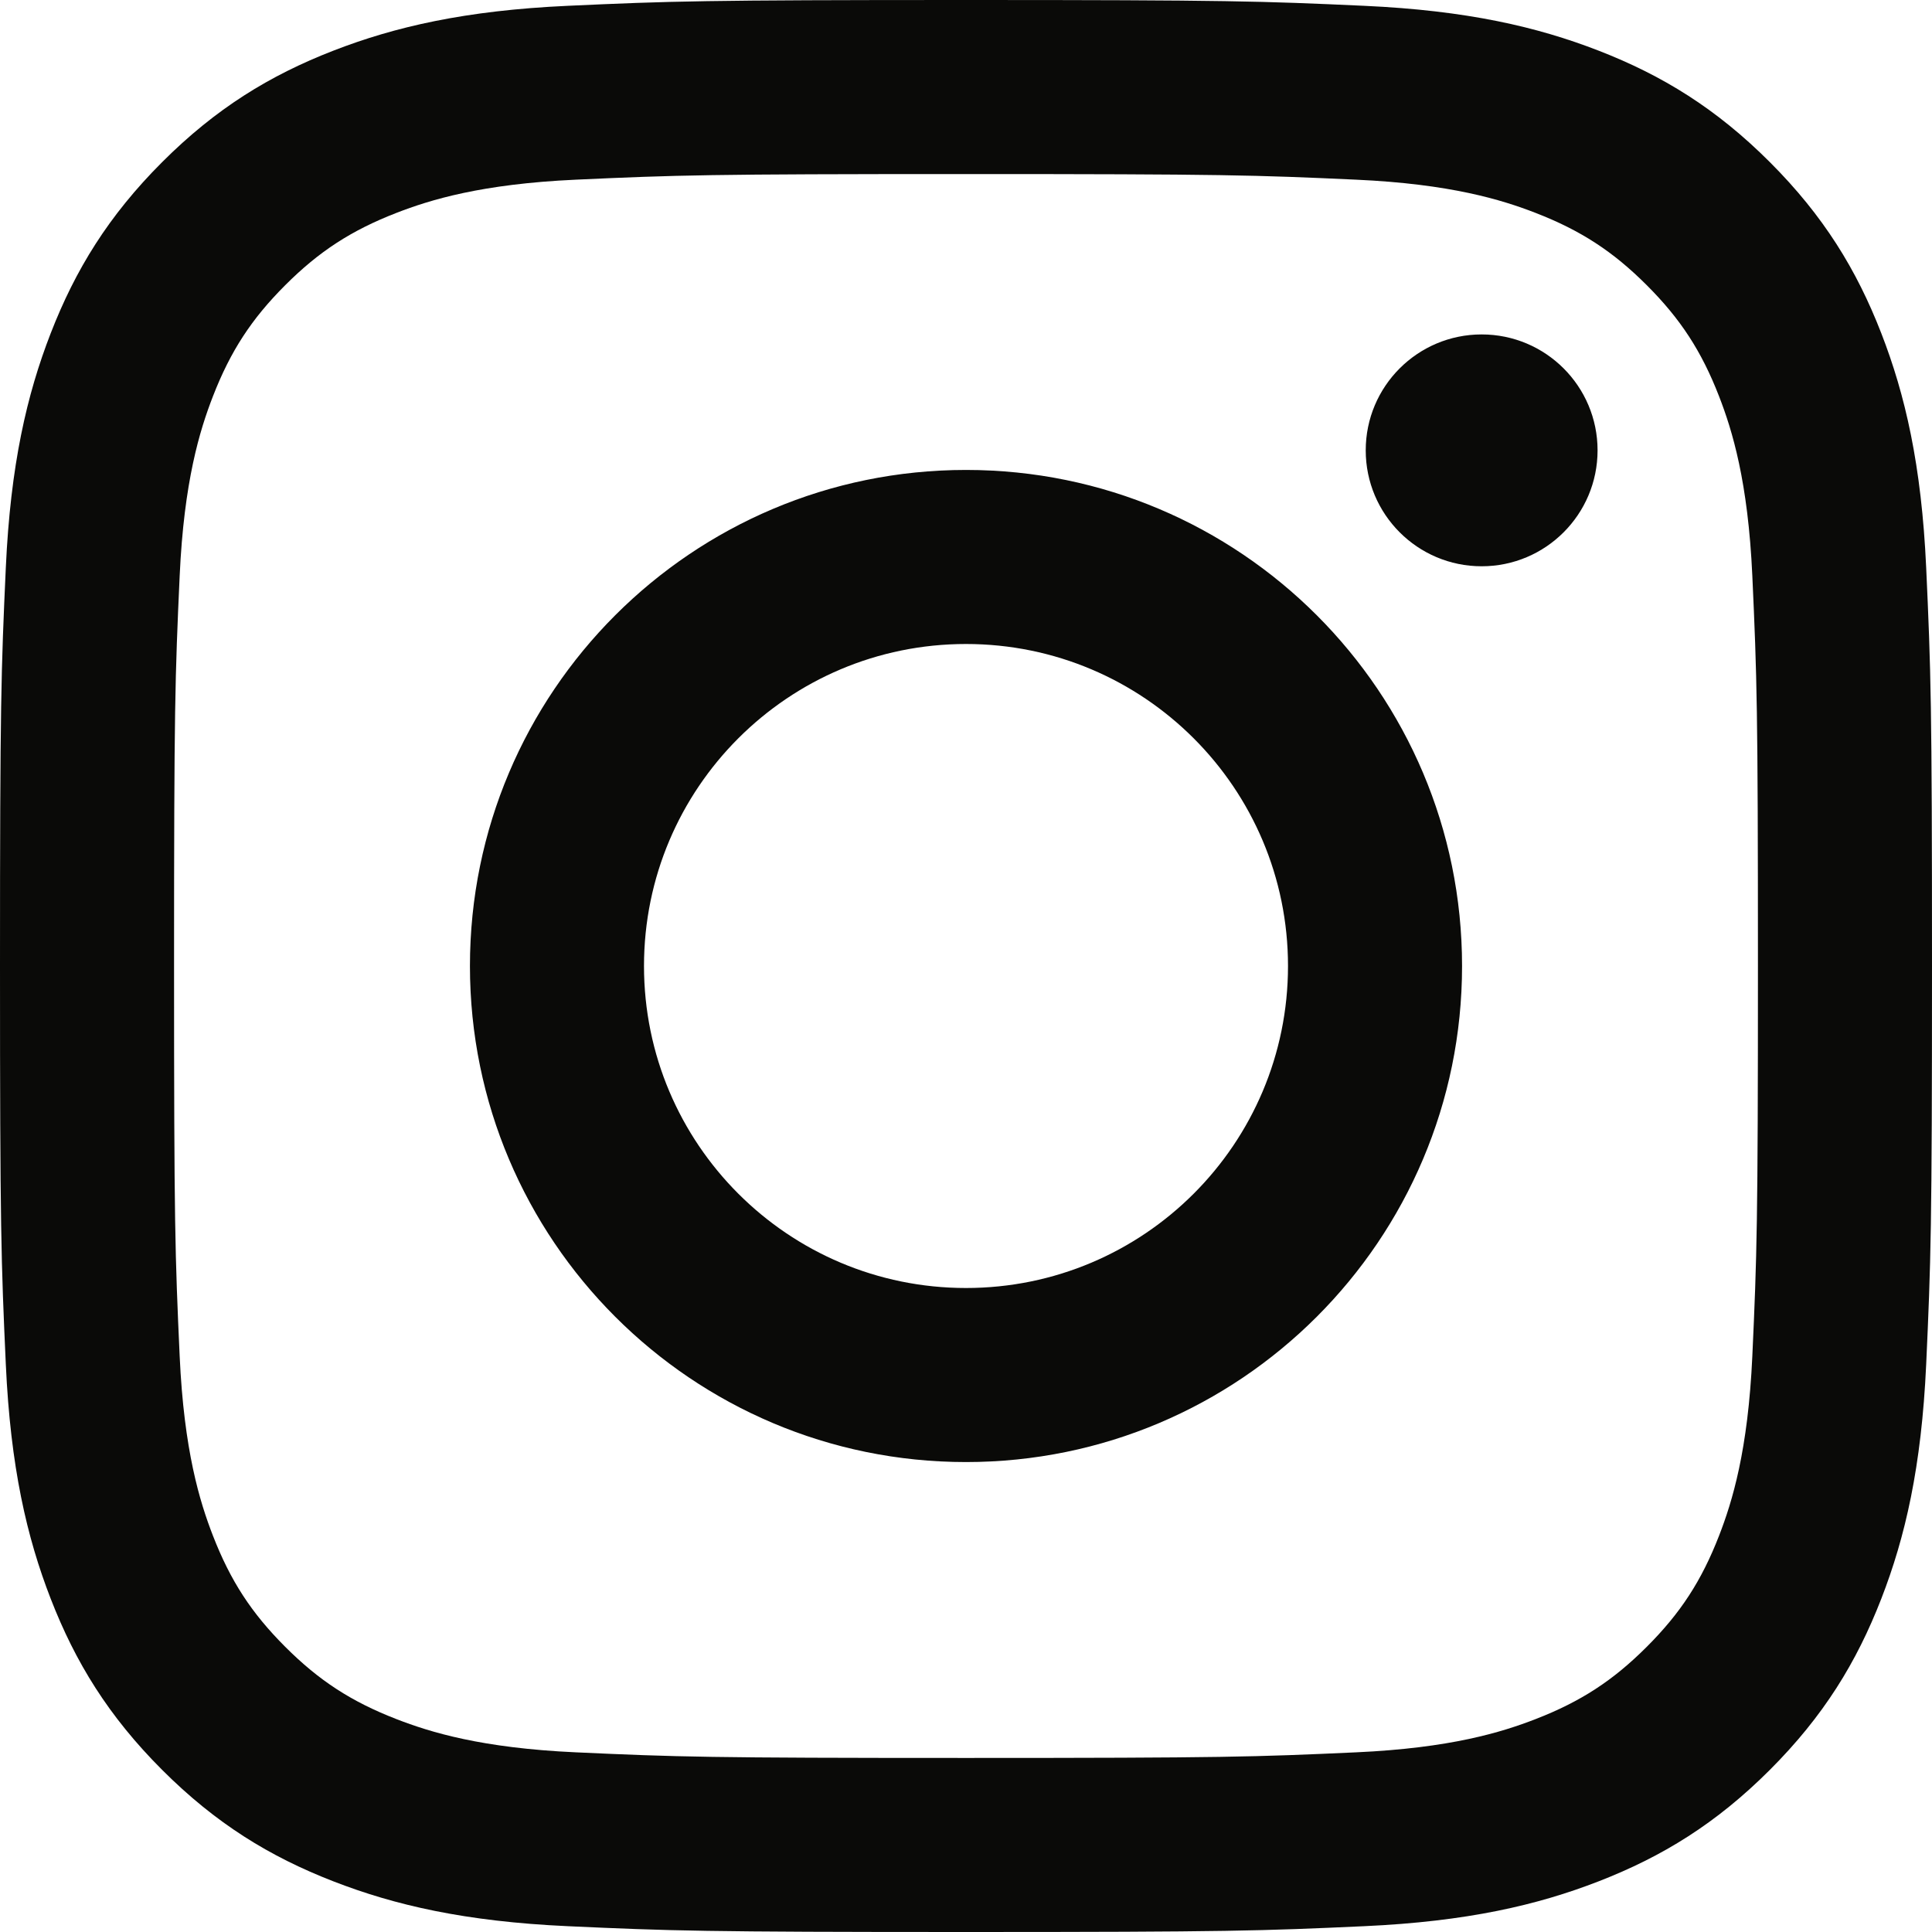
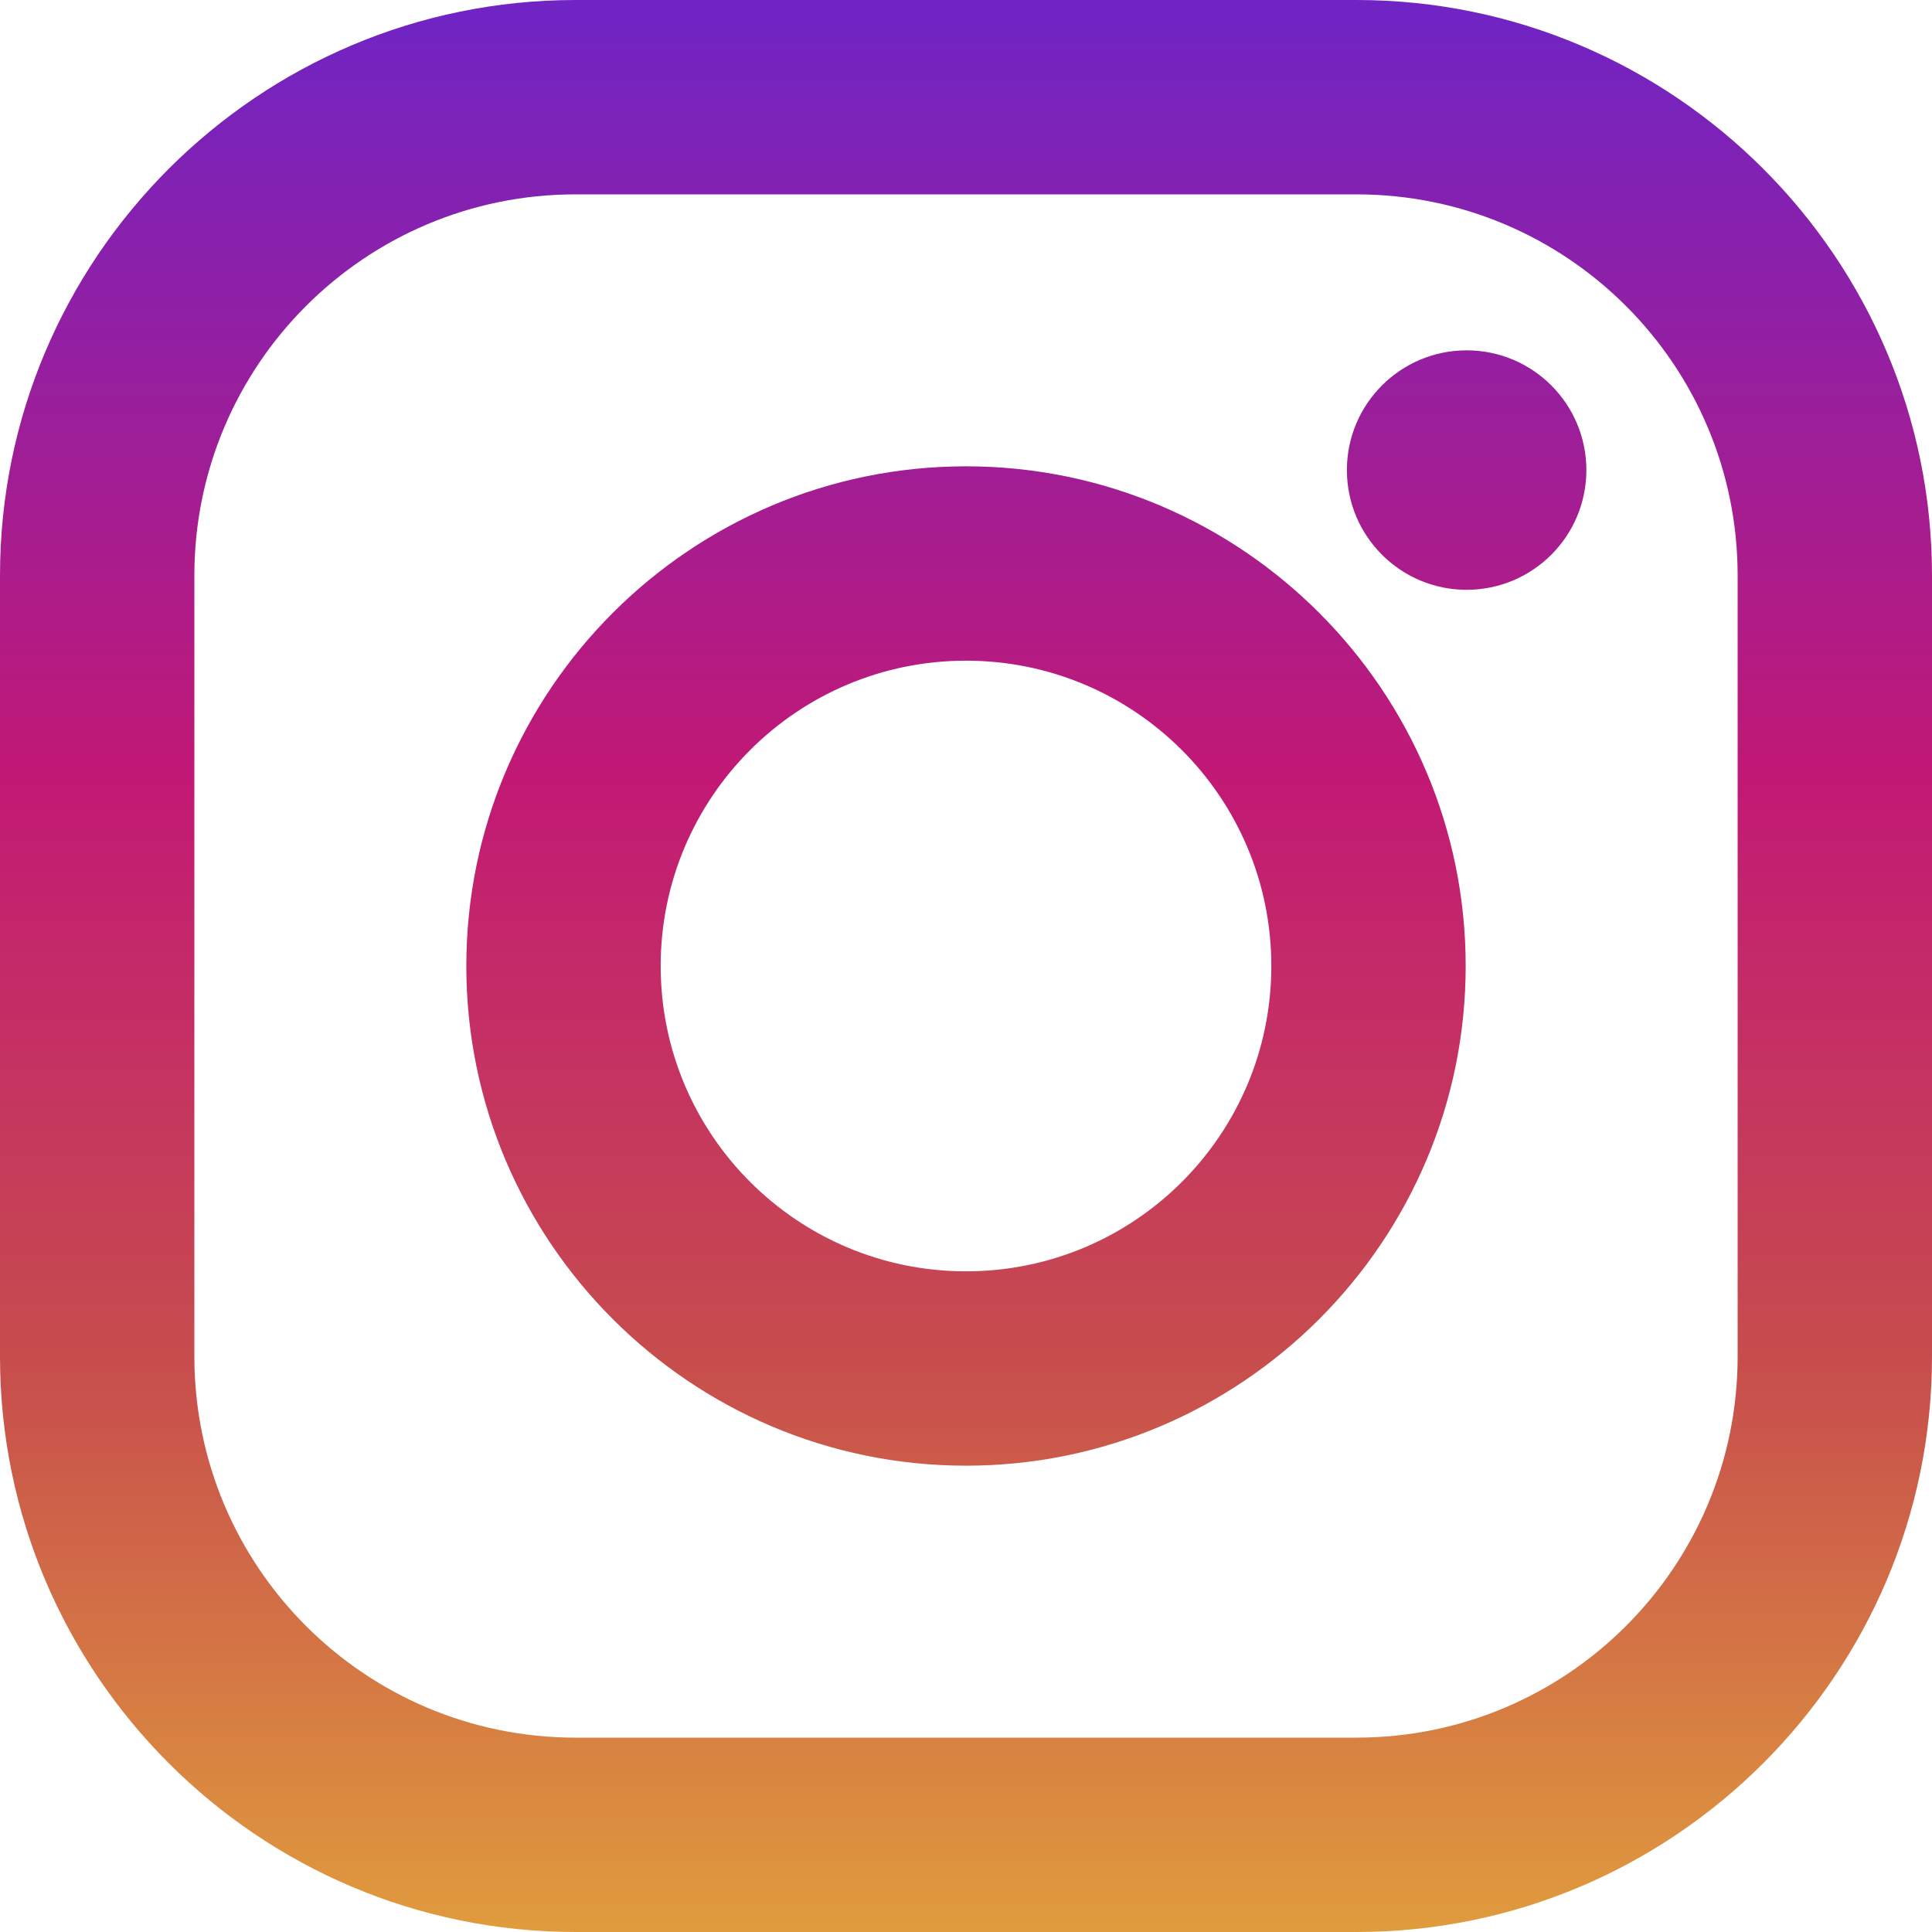
- <svg xmlns="http://www.w3.org/2000/svg" width="256px" height="256px" viewBox="0 0 256 256" version="1.1" preserveAspectRatio="xMidYMid">
+ <svg xmlns="http://www.w3.org/2000/svg" version="1.1" id="Layer_1" x="0px" y="0px" viewBox="0 0 551.034 551.034" style="enable-background:new 0 0 551.034 551.034;" xml:space="preserve">
+   <g id="XMLID_13_">
+     <linearGradient id="XMLID_2_" gradientUnits="userSpaceOnUse" x1="275.517" y1="4.571" x2="275.517" y2="549.72" gradientTransform="matrix(1 0 0 -1 0 554)">
+       <stop offset="0" style="stop-color:#E09B3D" />
+       <stop offset="0.3" style="stop-color:#C74C4D" />
+       <stop offset="0.6" style="stop-color:#C21975" />
+       <stop offset="1" style="stop-color:#7024C4" />
+     </linearGradient>
+     <path id="XMLID_17_" style="fill:url(#XMLID_2_);" d="M386.878,0H164.156C73.64,0,0,73.64,0,164.156v222.722   c0,90.516,73.64,164.156,164.156,164.156h222.722c90.516,0,164.156-73.64,164.156-164.156V164.156   C551.033,73.64,477.393,0,386.878,0z M495.6,386.878c0,60.045-48.677,108.722-108.722,108.722H164.156   c-60.045,0-108.722-48.677-108.722-108.722V164.156c0-60.046,48.677-108.722,108.722-108.722h222.722   c60.045,0,108.722,48.676,108.722,108.722L495.6,386.878L495.6,386.878z" />
+     <linearGradient id="XMLID_3_" gradientUnits="userSpaceOnUse" x1="275.517" y1="4.571" x2="275.517" y2="549.72" gradientTransform="matrix(1 0 0 -1 0 554)">
+       <stop offset="0" style="stop-color:#E09B3D" />
+       <stop offset="0.3" style="stop-color:#C74C4D" />
+       <stop offset="0.6" style="stop-color:#C21975" />
+       <stop offset="1" style="stop-color:#7024C4" />
+     </linearGradient>
+     <path id="XMLID_81_" style="fill:url(#XMLID_3_);" d="M275.517,133C196.933,133,133,196.933,133,275.516   s63.933,142.517,142.517,142.517S418.034,354.1,418.034,275.516S354.101,133,275.517,133z M275.517,362.6   c-48.095,0-87.083-38.988-87.083-87.083s38.989-87.083,87.083-87.083c48.095,0,87.083,38.988,87.083,87.083   C362.6,323.611,323.611,362.6,275.517,362.6z" />
+     <linearGradient id="XMLID_4_" gradientUnits="userSpaceOnUse" x1="418.306" y1="4.571" x2="418.306" y2="549.72" gradientTransform="matrix(1 0 0 -1 0 554)">
+       <stop offset="0" style="stop-color:#E09B3D" />
+       <stop offset="0.3" style="stop-color:#C74C4D" />
+       <stop offset="0.6" style="stop-color:#C21975" />
+       <stop offset="1" style="stop-color:#7024C4" />
+     </linearGradient>
+     <circle id="XMLID_83_" style="fill:url(#XMLID_4_);" cx="418.306" cy="134.072" r="34.149" />
+   </g>
  <g>
-     <path d="M128,23.064 C162.177,23.064 166.225,23.194 179.722,23.809 C192.202,24.379 198.98,26.464 203.491,28.217 C209.465,30.539 213.729,33.313 218.208,37.792 C222.687,42.271 225.461,46.535 227.783,52.509 C229.536,57.02 231.621,63.798 232.191,76.277 C232.806,89.775 232.936,93.823 232.936,128 C232.936,162.178 232.806,166.226 232.191,179.723 C231.621,192.203 229.536,198.98 227.783,203.491 C225.461,209.465 222.687,213.73 218.208,218.209 C213.729,222.688 209.465,225.462 203.491,227.783 C198.98,229.536 192.202,231.622 179.722,232.191 C166.227,232.807 162.179,232.937 128,232.937 C93.82,232.937 89.772,232.807 76.277,232.191 C63.797,231.622 57.02,229.536 52.509,227.783 C46.535,225.462 42.27,222.688 37.791,218.209 C33.312,213.73 30.538,209.465 28.217,203.491 C26.464,198.98 24.378,192.203 23.809,179.723 C23.193,166.226 23.063,162.178 23.063,128 C23.063,93.823 23.193,89.775 23.809,76.278 C24.378,63.798 26.464,57.02 28.217,52.509 C30.538,46.535 33.312,42.271 37.791,37.792 C42.27,33.313 46.535,30.539 52.509,28.217 C57.02,26.464 63.797,24.379 76.277,23.809 C89.774,23.194 93.822,23.064 128,23.064 M128,0 C93.237,0 88.878,0.147 75.226,0.77 C61.601,1.392 52.297,3.556 44.155,6.72 C35.737,9.991 28.599,14.368 21.483,21.484 C14.367,28.6 9.991,35.738 6.72,44.155 C3.555,52.297 1.392,61.602 0.77,75.226 C0.147,88.878 0,93.237 0,128 C0,162.763 0.147,167.122 0.77,180.774 C1.392,194.399 3.555,203.703 6.72,211.845 C9.991,220.262 14.367,227.401 21.483,234.517 C28.599,241.633 35.737,246.009 44.155,249.28 C52.297,252.445 61.601,254.608 75.226,255.23 C88.878,255.853 93.237,256 128,256 C162.763,256 167.122,255.853 180.774,255.23 C194.398,254.608 203.703,252.445 211.845,249.28 C220.262,246.009 227.4,241.633 234.516,234.517 C241.632,227.401 246.009,220.263 249.28,211.845 C252.444,203.703 254.608,194.399 255.23,180.774 C255.853,167.122 256,162.763 256,128 C256,93.237 255.853,88.878 255.23,75.226 C254.608,61.602 252.444,52.297 249.28,44.155 C246.009,35.738 241.632,28.6 234.516,21.484 C227.4,14.368 220.262,9.991 211.845,6.72 C203.703,3.556 194.398,1.392 180.774,0.77 C167.122,0.147 162.763,0 128,0 Z M128,62.27 C91.698,62.27 62.27,91.699 62.27,128 C62.27,164.302 91.698,193.73 128,193.73 C164.301,193.73 193.73,164.302 193.73,128 C193.73,91.699 164.301,62.27 128,62.27 Z M128,170.667 C104.436,170.667 85.333,151.564 85.333,128 C85.333,104.436 104.436,85.333 128,85.333 C151.564,85.333 170.667,104.436 170.667,128 C170.667,151.564 151.564,170.667 128,170.667 Z M211.686,59.673 C211.686,68.157 204.81,75.034 196.327,75.034 C187.843,75.034 180.966,68.157 180.966,59.673 C180.966,51.19 187.843,44.314 196.327,44.314 C204.81,44.314 211.686,51.19 211.686,59.673 Z" fill="#0A0A08" />
-   </g>
+ </g>
+   <g>
+ </g>
+   <g>
+ </g>
+   <g>
+ </g>
+   <g>
+ </g>
+   <g>
+ </g>
+   <g>
+ </g>
+   <g>
+ </g>
+   <g>
+ </g>
+   <g>
+ </g>
+   <g>
+ </g>
+   <g>
+ </g>
+   <g>
+ </g>
+   <g>
+ </g>
+   <g>
+ </g>
</svg>
